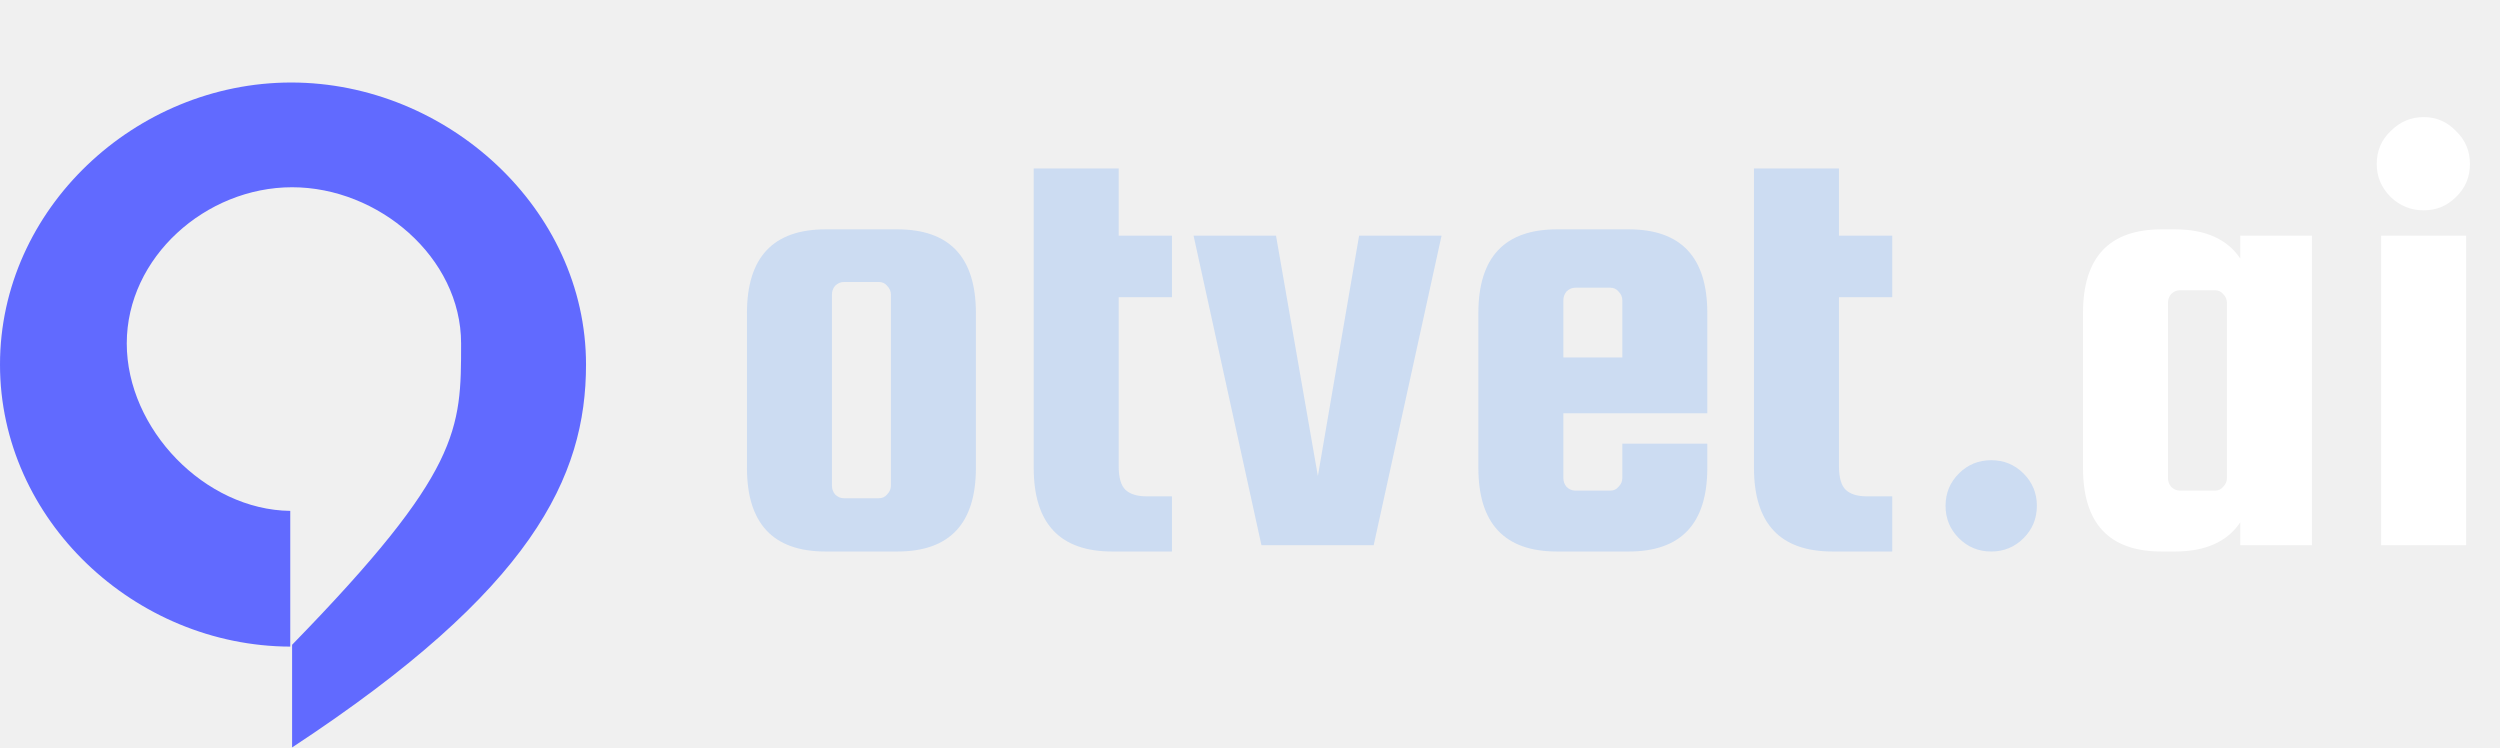
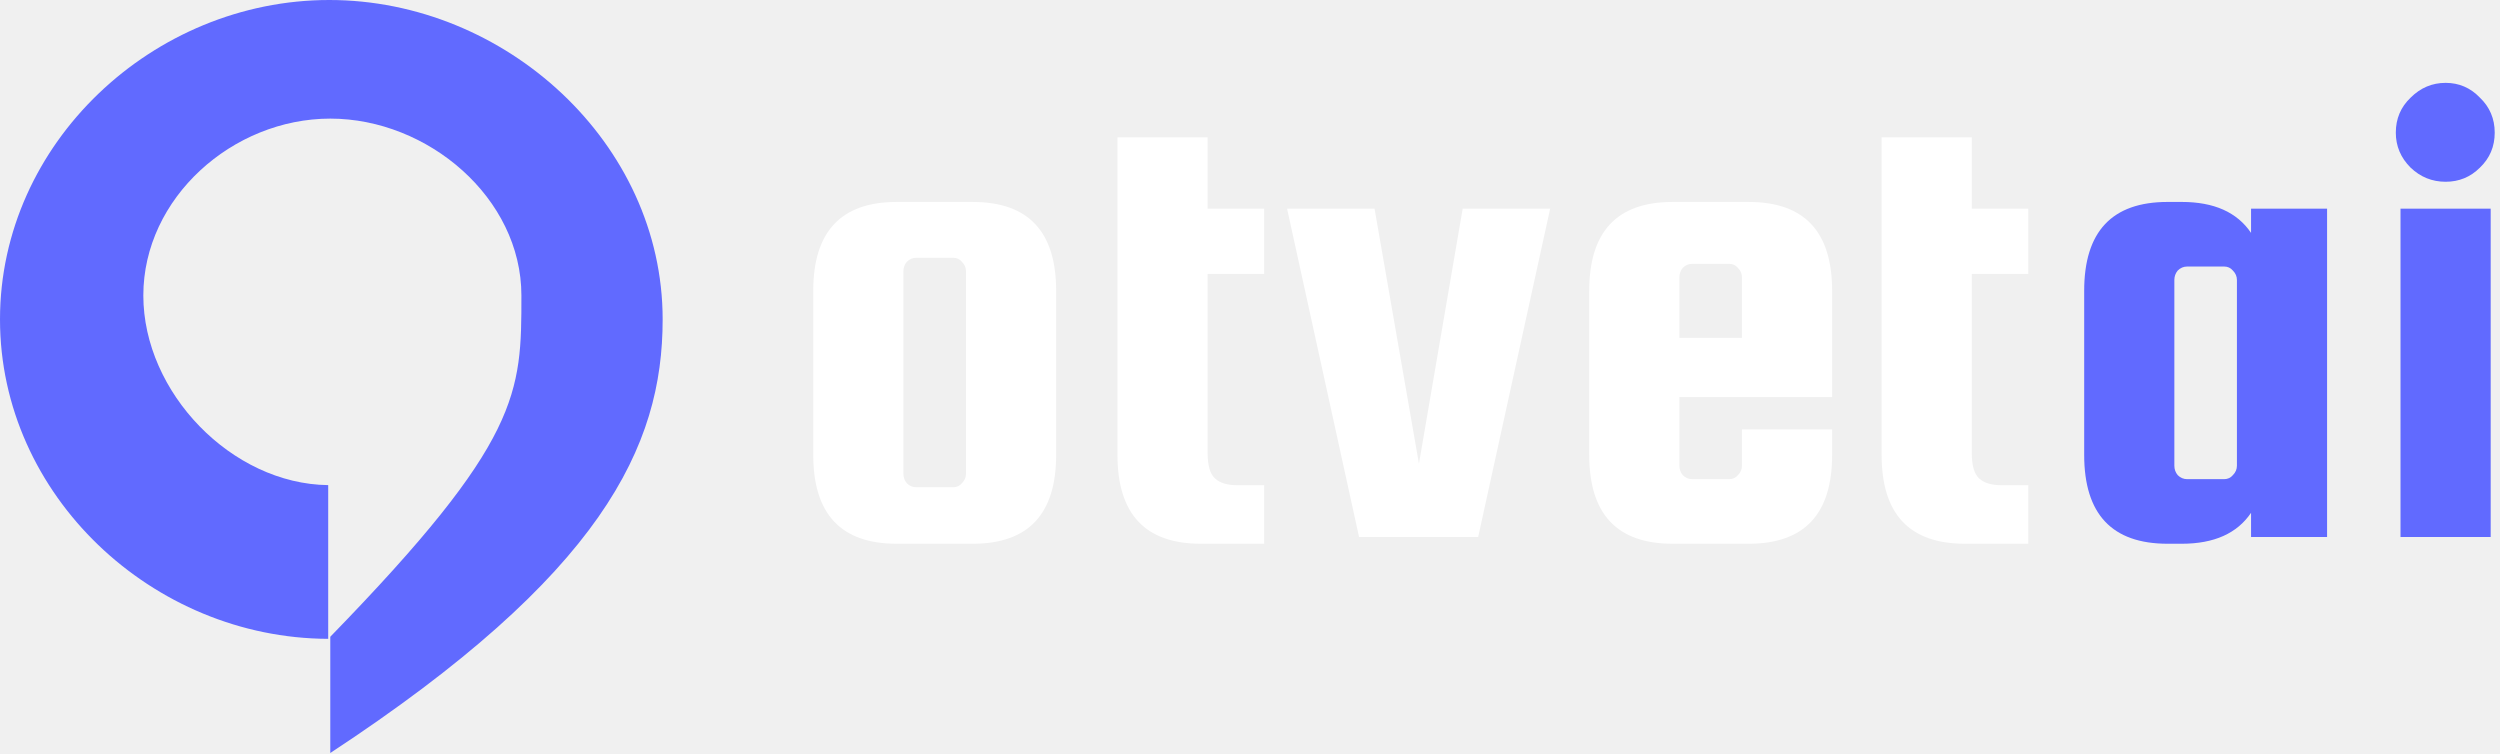
- <svg xmlns="http://www.w3.org/2000/svg" width="321" height="96" viewBox="0 0 321 96" fill="none">
-   <path d="M125.306 40.197V60.066C125.306 67.231 121.94 70.814 115.208 70.814H106.007C99.275 70.814 95.91 67.231 95.91 60.066V40.197C95.91 33.031 99.275 29.448 106.007 29.448H115.208C121.94 29.448 125.306 33.031 125.306 40.197ZM114.394 62.346V37.836C114.394 37.401 114.231 37.021 113.905 36.696C113.634 36.37 113.281 36.207 112.847 36.207H108.368C107.934 36.207 107.554 36.37 107.228 36.696C106.957 37.021 106.821 37.401 106.821 37.836V62.346C106.821 62.78 106.957 63.16 107.228 63.486C107.554 63.811 107.934 63.974 108.368 63.974H112.847C113.281 63.974 113.634 63.811 113.905 63.486C114.231 63.16 114.394 62.78 114.394 62.346ZM147.222 63.73H150.479V70.814H142.825C136.093 70.814 132.728 67.231 132.728 60.066V21.631H143.639V30.263H150.479V38.161H143.639V59.821C143.639 61.341 143.938 62.373 144.535 62.916C145.132 63.459 146.028 63.73 147.222 63.73ZM174.508 30.263H185.094L176.381 70H161.968L153.255 30.263H163.841L169.215 61.124L174.508 30.263ZM209.122 29.448C215.854 29.448 219.219 33.031 219.219 40.197V53.063H200.735V61.368C200.735 61.803 200.871 62.183 201.142 62.508C201.468 62.834 201.848 62.997 202.282 62.997H206.761C207.195 62.997 207.548 62.834 207.819 62.508C208.145 62.183 208.308 61.803 208.308 61.368V56.971H219.219V60.066C219.219 67.231 215.854 70.814 209.122 70.814H199.921C193.189 70.814 189.823 67.231 189.823 60.066V40.197C189.823 33.031 193.189 29.448 199.921 29.448H209.122ZM200.735 45.897H208.308V38.568C208.308 38.134 208.145 37.754 207.819 37.428C207.548 37.103 207.195 36.94 206.761 36.94H202.282C201.848 36.94 201.468 37.103 201.142 37.428C200.871 37.754 200.735 38.134 200.735 38.568V45.897ZM239.705 63.73H242.962V70.814H235.307C228.576 70.814 225.21 67.231 225.21 60.066V21.631H236.122V30.263H242.962V38.161H236.122V59.821C236.122 61.341 236.42 62.373 237.017 62.916C237.614 63.459 238.51 63.73 239.705 63.73ZM249.809 64.951C249.809 63.323 250.379 61.938 251.519 60.798C252.659 59.658 254.043 59.089 255.672 59.089C257.3 59.089 258.684 59.658 259.824 60.798C260.964 61.938 261.534 63.323 261.534 64.951C261.534 66.58 260.964 67.964 259.824 69.104C258.684 70.244 257.3 70.814 255.672 70.814C254.043 70.814 252.659 70.244 251.519 69.104C250.379 67.964 249.809 66.58 249.809 64.951Z" fill="#CCDCF2" />
-   <path d="M287.651 30.263H296.853V70H287.651V67.069C285.968 69.566 283.173 70.814 279.264 70.814H277.554C270.823 70.814 267.457 67.231 267.457 60.066V40.197C267.457 33.031 270.823 29.448 277.554 29.448H279.264C283.173 29.448 285.968 30.697 287.651 33.194V30.263ZM285.941 61.368V38.894C285.941 38.46 285.778 38.08 285.453 37.754C285.181 37.428 284.828 37.266 284.394 37.266H279.915C279.481 37.266 279.101 37.428 278.775 37.754C278.504 38.08 278.368 38.46 278.368 38.894V61.368C278.368 61.803 278.504 62.183 278.775 62.508C279.101 62.834 279.481 62.997 279.915 62.997H284.394C284.828 62.997 285.181 62.834 285.453 62.508C285.778 62.183 285.941 61.803 285.941 61.368ZM315.349 25.295C314.209 26.435 312.825 27.006 311.196 27.006C309.568 27.006 308.156 26.435 306.962 25.295C305.768 24.101 305.171 22.69 305.171 21.061C305.171 19.378 305.768 17.967 306.962 16.827C308.156 15.633 309.568 15.035 311.196 15.035C312.825 15.035 314.209 15.633 315.349 16.827C316.543 17.967 317.141 19.378 317.141 21.061C317.141 22.744 316.543 24.155 315.349 25.295ZM305.741 70V30.263H316.652V70H305.741Z" fill="#FFFFFF" />
-   <path d="M37.387 10.595C57.383 10.595 75.245 26.809 75.245 46.81C75.245 61.241 68.372 75.711 37.505 95.969V82.79C59.205 60.517 59.205 55.173 59.205 44.097C59.205 33.022 48.578 24.043 37.505 24.043C26.431 24.043 16.276 33.022 16.276 44.097C16.276 55.094 26.304 65.47 37.269 65.597V83.025C17.326 82.961 0 66.772 0 46.81C0 26.809 17.39 10.595 37.387 10.595Z" fill="#616AFF" />
+ <svg xmlns="http://www.w3.org/2000/svg" width="166" height="50" viewBox="0 0 166 50" fill="none">
+   <path d="M70.128 19.307V30.208C70.128 34.139 68.281 36.105 64.588 36.105H59.54C55.847 36.105 54 34.139 54 30.208V19.307C54 15.376 55.847 13.41 59.54 13.41H64.588C68.281 13.41 70.128 15.376 70.128 19.307ZM64.141 31.459V18.012C64.141 17.773 64.052 17.565 63.873 17.386C63.724 17.207 63.531 17.118 63.292 17.118H60.835C60.597 17.118 60.389 17.207 60.21 17.386C60.061 17.565 59.986 17.773 59.986 18.012V31.459C59.986 31.697 60.061 31.905 60.21 32.084C60.389 32.263 60.597 32.352 60.835 32.352H63.292C63.531 32.352 63.724 32.263 63.873 32.084C64.052 31.905 64.141 31.697 64.141 31.459Z" fill="white" />
+   <path d="M82.152 32.218H83.939V36.105H79.74C76.046 36.105 74.2 34.139 74.2 30.208V9.121H80.186V13.857H83.939V18.19H80.186V30.074C80.186 30.908 80.35 31.474 80.678 31.771C81.005 32.069 81.497 32.218 82.152 32.218Z" fill="white" />
+   <path d="M97.122 13.857H102.93L98.15 35.658H90.242L85.462 13.857H91.27L94.218 30.789L97.122 13.857Z" fill="white" />
+   <path d="M116.113 13.41C119.806 13.41 121.653 15.376 121.653 19.307V26.366H111.511V30.923C111.511 31.161 111.586 31.369 111.735 31.548C111.914 31.727 112.122 31.816 112.36 31.816H114.817C115.056 31.816 115.249 31.727 115.398 31.548C115.577 31.369 115.666 31.161 115.666 30.923V28.51H121.653V30.208C121.653 34.139 119.806 36.105 116.113 36.105H111.065C107.372 36.105 105.525 34.139 105.525 30.208V19.307C105.525 15.376 107.372 13.41 111.065 13.41H116.113ZM111.511 22.434H115.666V18.414C115.666 18.175 115.577 17.967 115.398 17.788C115.249 17.609 115.056 17.52 114.817 17.52H112.36C112.122 17.52 111.914 17.609 111.735 17.788C111.586 17.967 111.511 18.175 111.511 18.414V22.434Z" fill="white" />
+   <path d="M132.892 32.218H134.679V36.105H130.479C126.786 36.105 124.94 34.139 124.94 30.208V9.121H130.926V13.857H134.679V18.19H130.926V30.074C130.926 30.908 131.09 31.474 131.418 31.771C131.745 32.069 132.237 32.218 132.892 32.218Z" fill="white" />
+   <path d="M149.47 13.856H154.518V35.658H149.47V34.05C148.546 35.419 147.013 36.105 144.868 36.105H143.93C140.237 36.105 138.39 34.139 138.39 30.207V19.307C138.39 15.375 140.237 13.409 143.93 13.409H144.868C147.013 13.409 148.546 14.095 149.47 15.465V13.856ZM148.532 30.922V18.592C148.532 18.354 148.442 18.145 148.264 17.966C148.115 17.788 147.921 17.698 147.683 17.698H145.226C144.987 17.698 144.779 17.788 144.6 17.966C144.451 18.145 144.377 18.354 144.377 18.592V30.922C144.377 31.16 144.451 31.369 144.6 31.548C144.779 31.726 144.987 31.816 145.226 31.816H147.683C147.921 31.816 148.115 31.726 148.264 31.548C148.442 31.369 148.532 31.16 148.532 30.922Z" fill="#616AFF" />
+   <path d="M164.666 11.131C164.041 11.757 163.281 12.069 162.388 12.069C161.494 12.069 160.72 11.757 160.064 11.131C159.409 10.476 159.082 9.701 159.082 8.808C159.082 7.885 159.409 7.11 160.064 6.485C160.72 5.83 161.494 5.502 162.388 5.502C163.281 5.502 164.041 5.83 164.666 6.485C165.321 7.11 165.649 7.885 165.649 8.808C165.649 9.731 165.321 10.506 164.666 11.131ZM159.394 35.658V13.856H165.381V35.658H159.394Z" fill="#616AFF" />
+   <path d="M21.862 0C33.555 0 44 9.496 44 21.21C44 29.661 39.981 38.136 21.931 50V42.281C34.621 29.237 34.621 26.107 34.621 19.621C34.621 13.134 28.406 7.876 21.931 7.876C15.456 7.876 9.517 13.134 9.517 19.621C9.517 26.061 15.382 32.138 21.793 32.212V42.419C10.132 42.382 0 32.901 0 21.21C0 9.496 10.169 0 21.862 0Z" fill="#616AFF" />
</svg>
